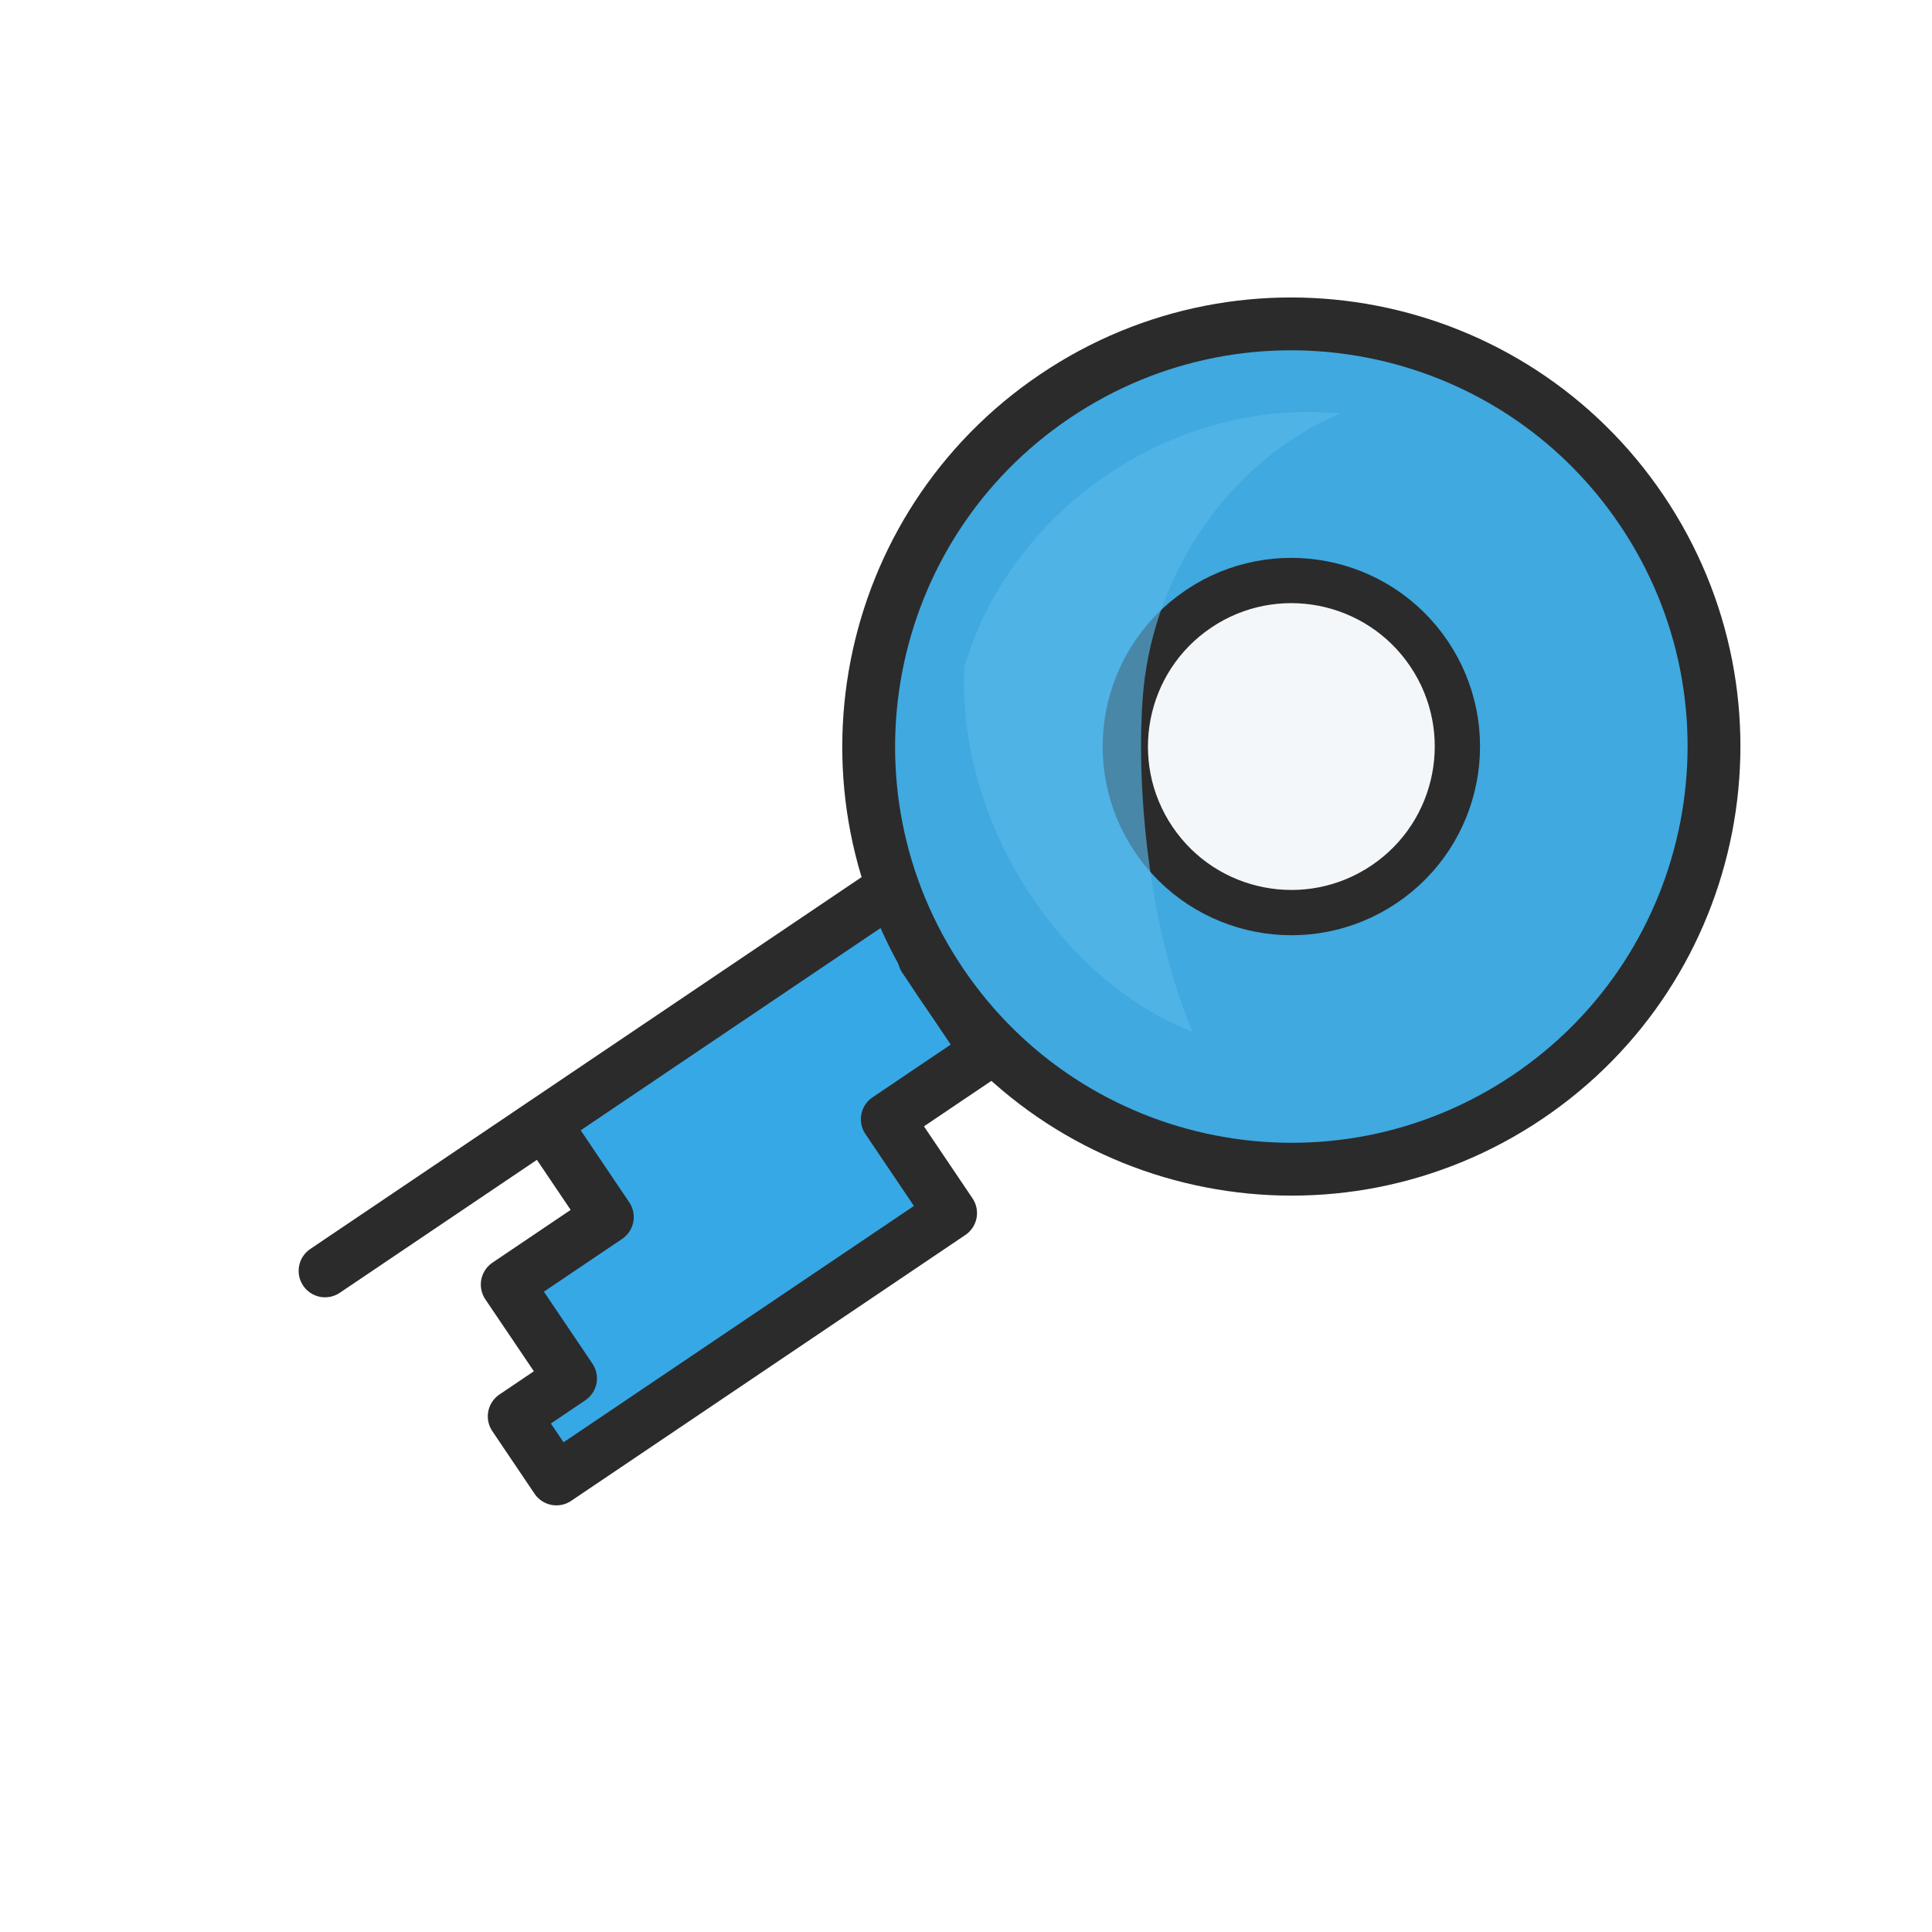
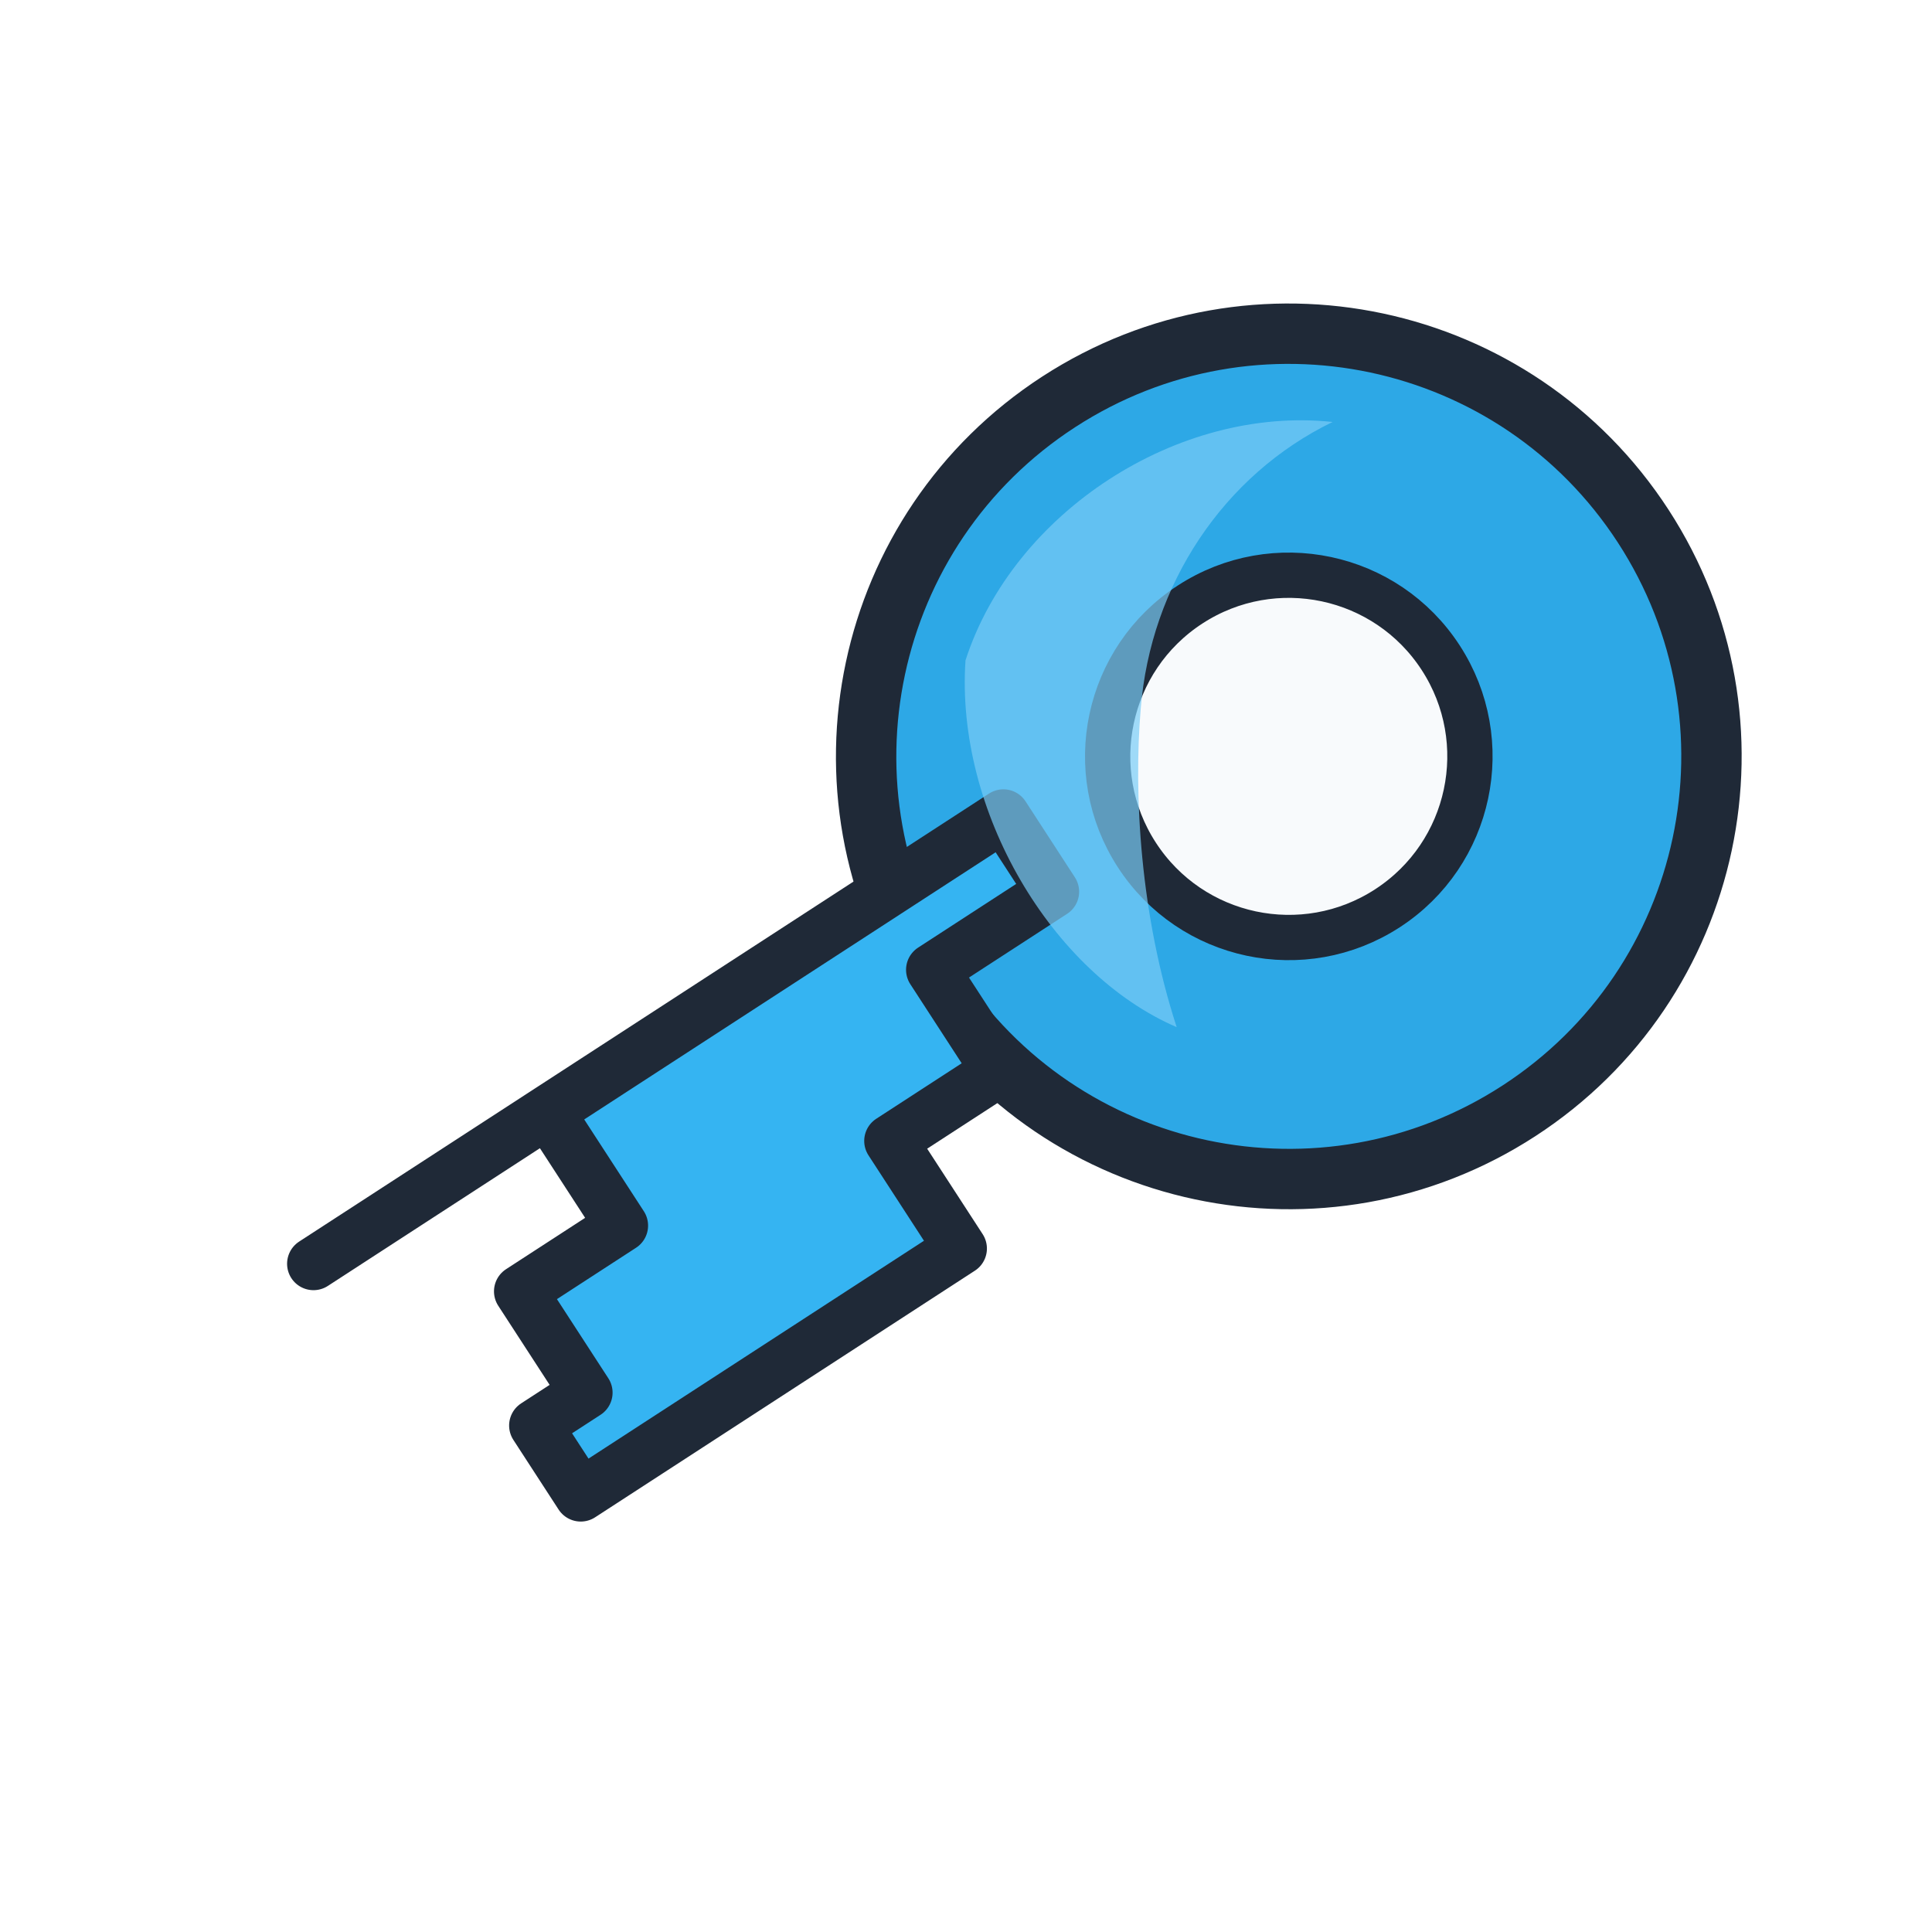
<svg xmlns="http://www.w3.org/2000/svg" width="512" height="512" viewBox="0 0 512 512" fill="none">
-   <g transform="rotate(-34 256 256)">
-     <path d="M70 228H282V248H248V278H216V308H90V288H108V258H140V228H70Z" fill="#37A8E6" stroke="#2B2B2B" stroke-width="14" stroke-linejoin="round" />
-     <circle cx="360" cy="256" r="112" fill="#3FA9E0" stroke="#2B2B2B" stroke-width="14" />
-     <circle cx="360" cy="256" r="44" fill="#F4F7FA" stroke="#2B2B2B" stroke-width="12" />
-     <path d="M300 190C334 162 386 162 420 190C388 184 354 198 334 224C320 242 302 274 296 304C274 272 276 222 300 190Z" fill="#58B9EA" opacity="0.65" />
+   <g transform="rotate(-33 256 256)">
+     <circle cx="358" cy="256" r="112" fill="#2DA8E6" stroke="#1F2937" stroke-width="16" />
+     <circle cx="358" cy="256" r="48" fill="#F8FAFC" stroke="#1F2937" stroke-width="12" />
+     <path d="M68 228H286V252H248V284H214V318H94V296H110V264H142V228H68Z" fill="#35B4F2" stroke="#1F2937" stroke-width="14" stroke-linejoin="round" />
+     <path d="M300 188C332 162 384 162 416 188C384 184 352 198 332 224C318 242 302 270 294 300C274 270 276 220 300 188Z" fill="#79CCF7" opacity="0.7" />
  </g>
</svg>
